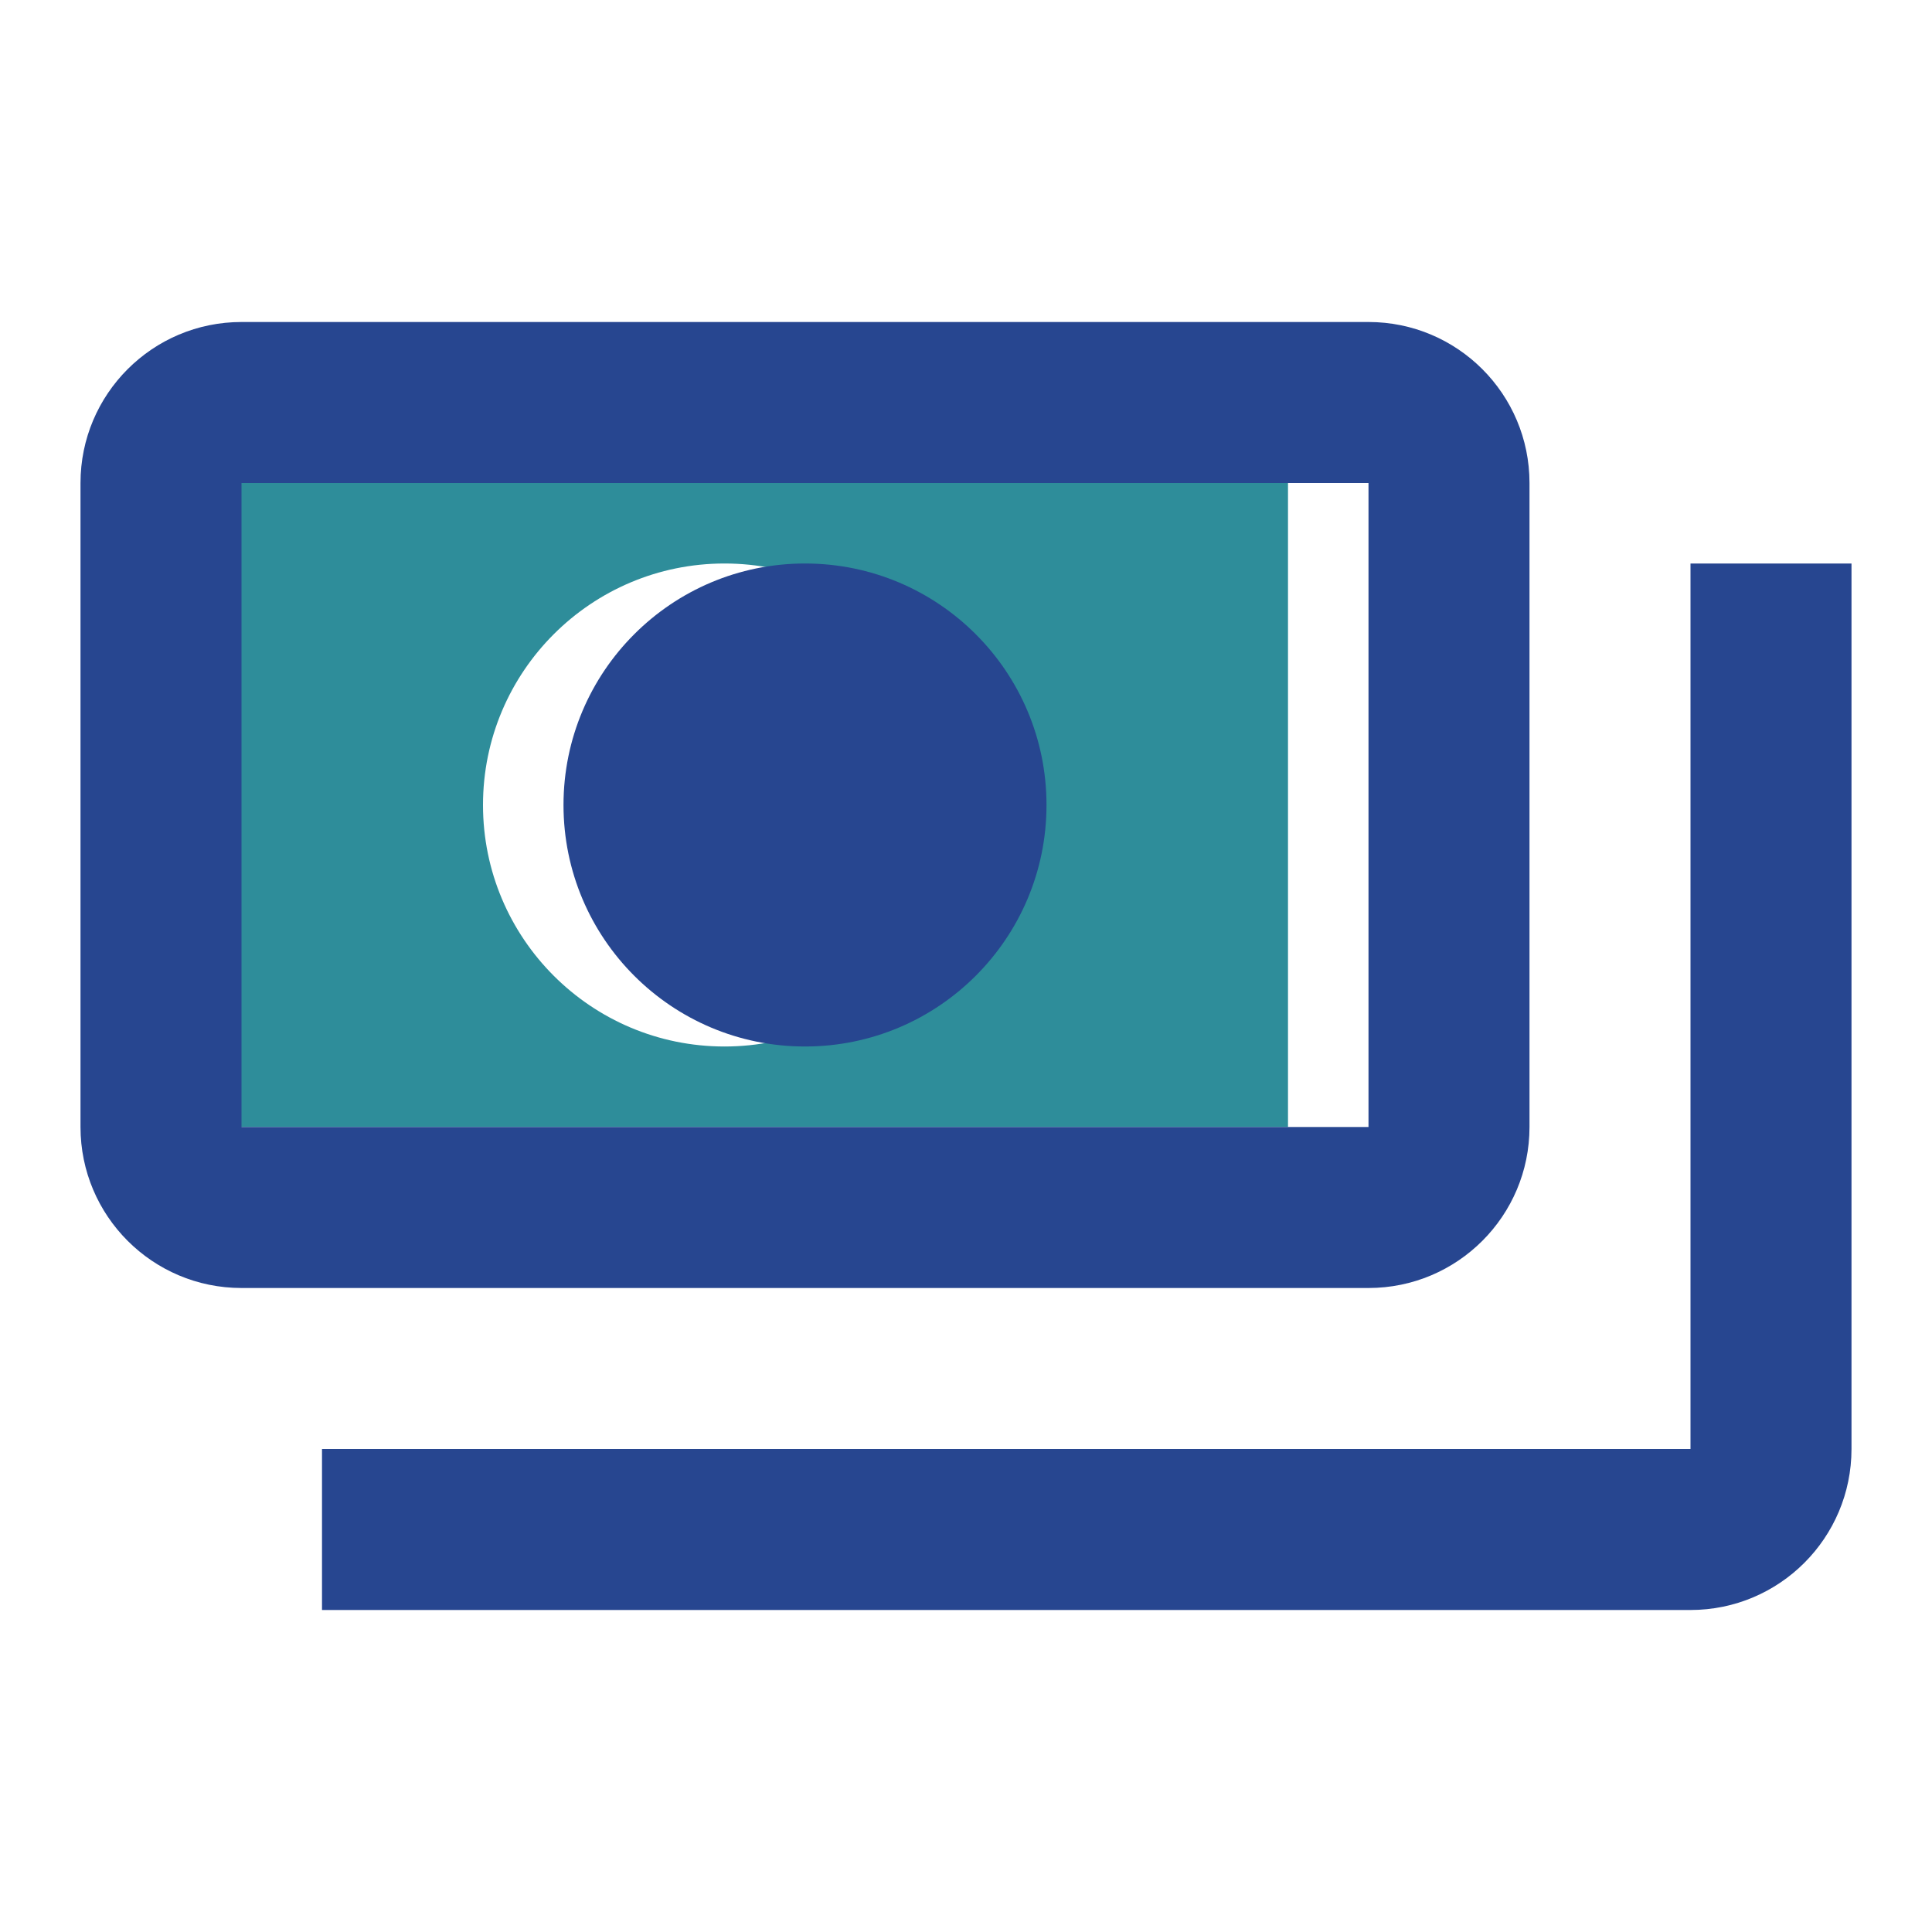
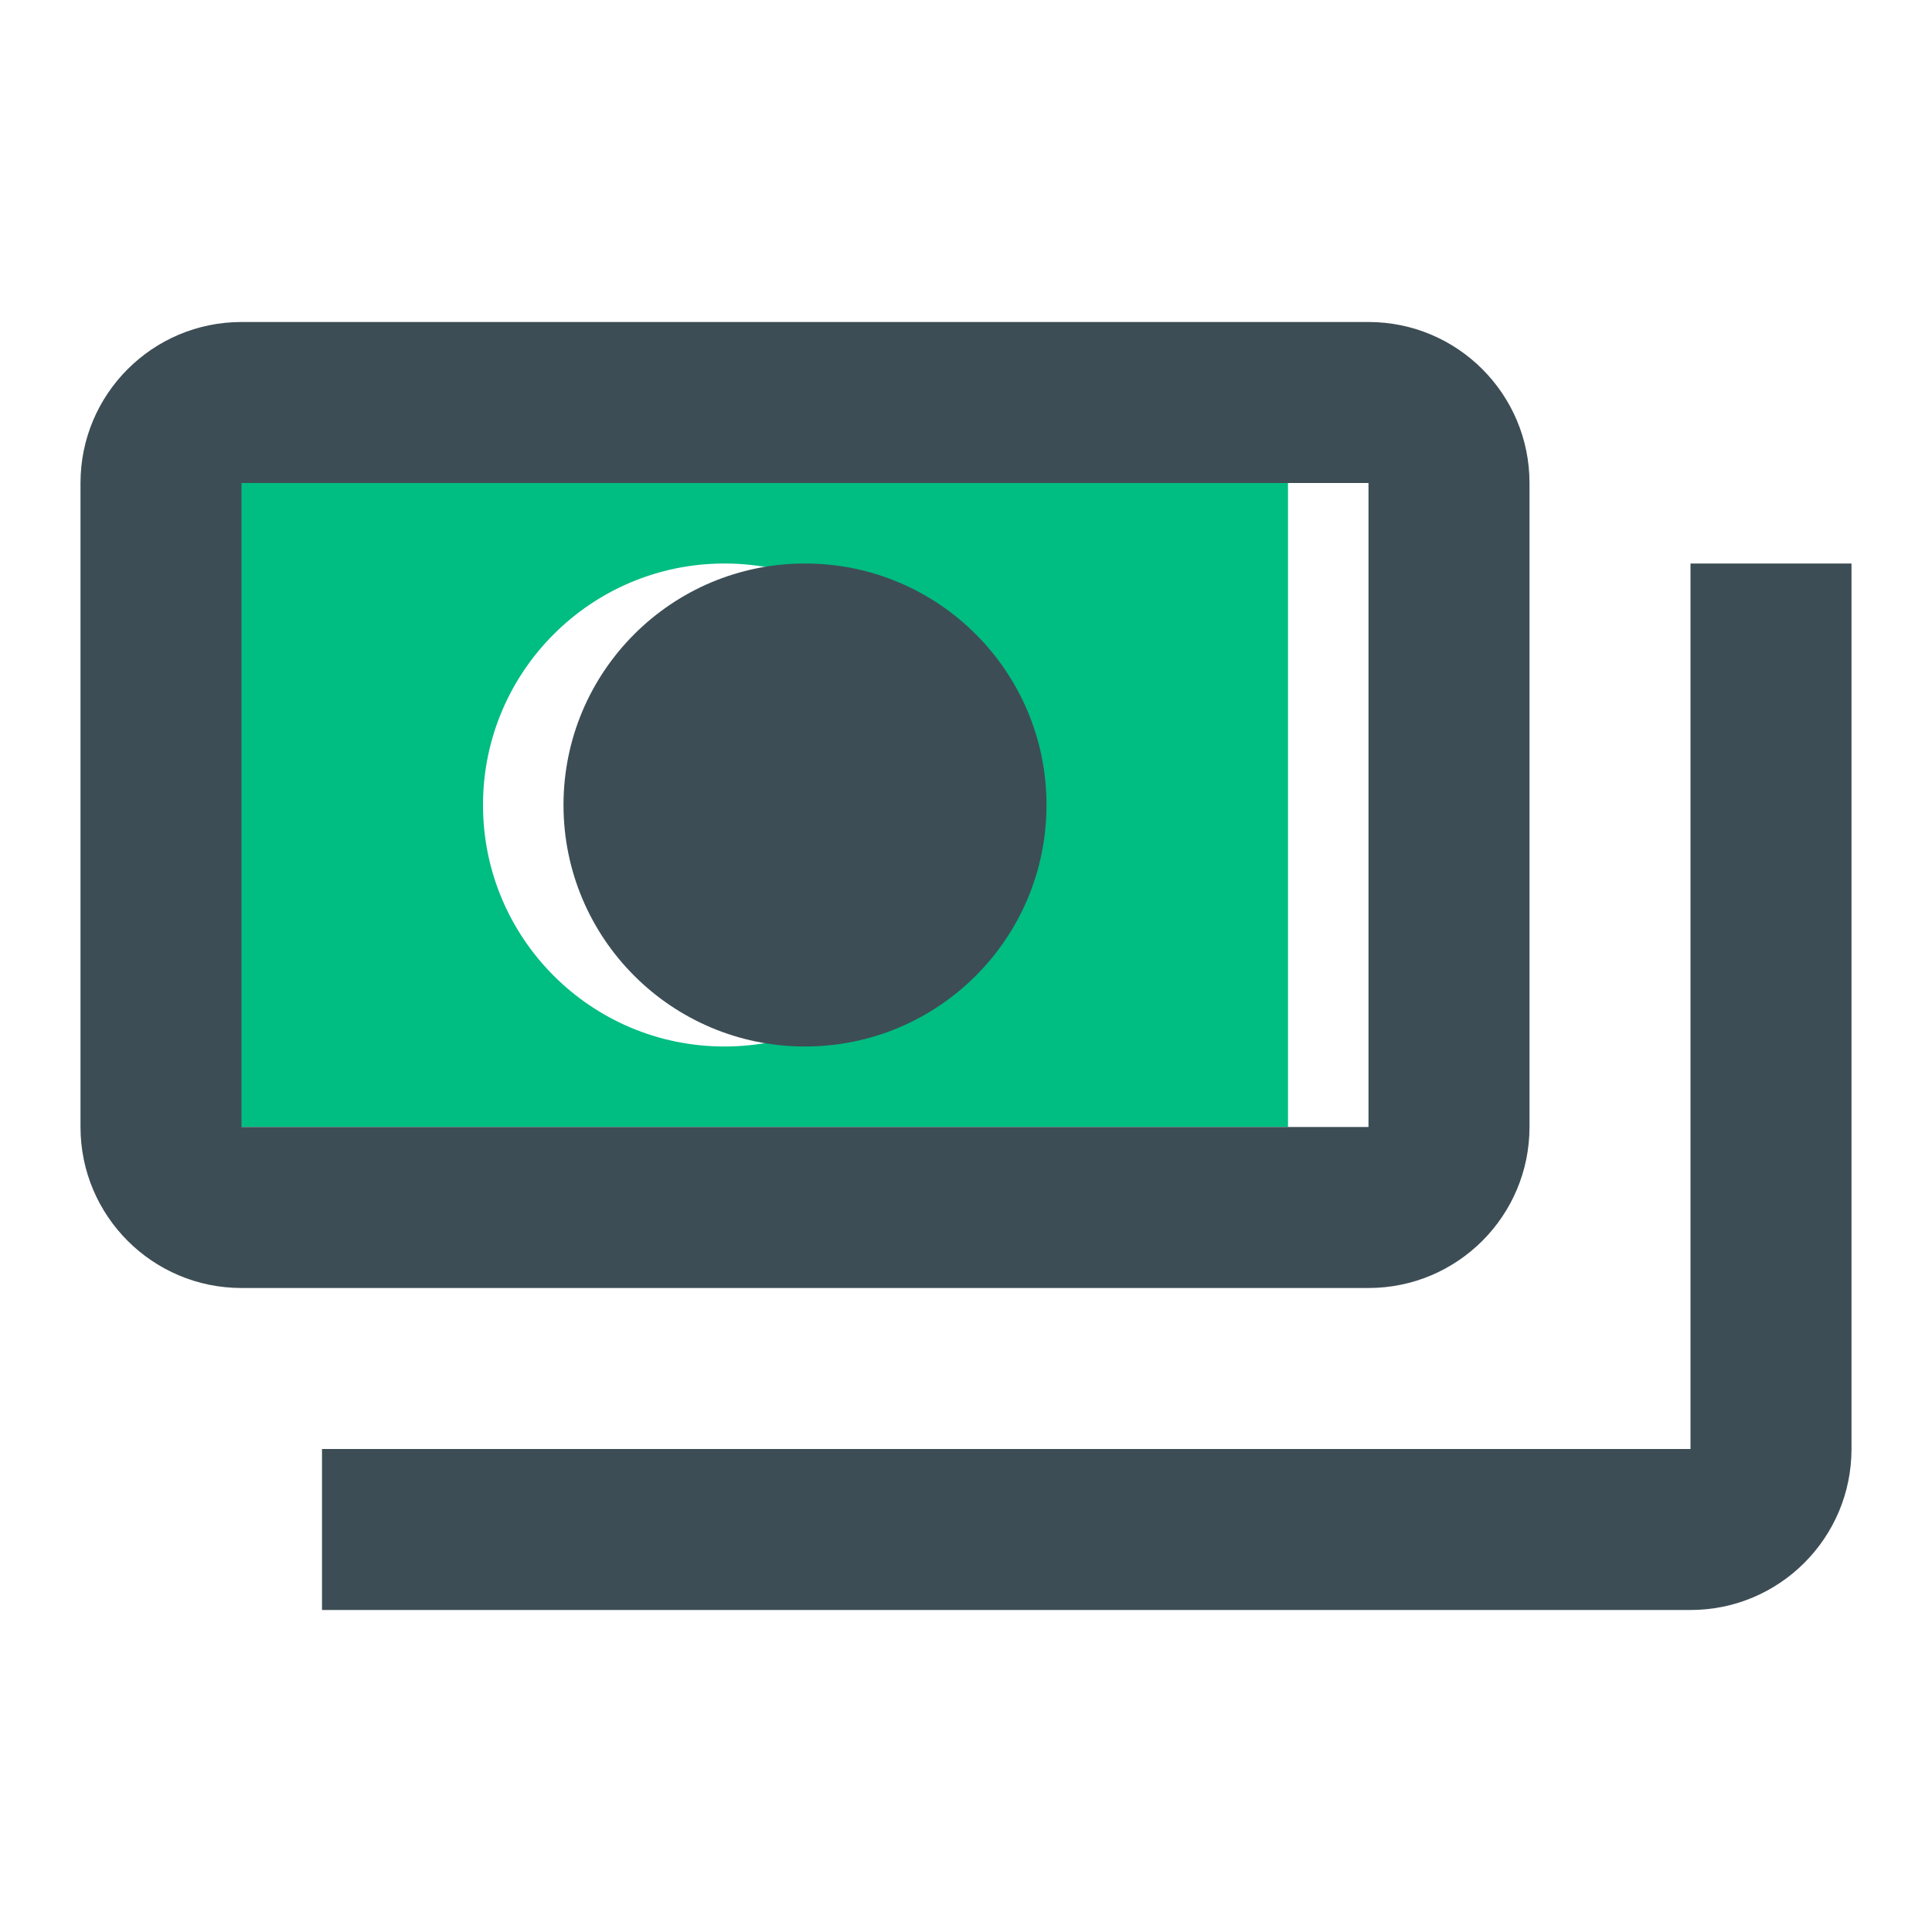
<svg xmlns="http://www.w3.org/2000/svg" viewBox="0 0 24 24">
  <g id="Layer_2" data-name="Layer 2">
    <g id="Layer_1-2" data-name="Layer 1">
      <rect width="24" height="24" fill="none" />
-       <path d="M16,6H2v8H16ZM9,13a3,3,0,1,1,3-3A3,3,0,0,1,9,13Z" fill="#2E8D9A" />
-       <path d="M17,4H3A2,2,0,0,0,1,6v8a2,2,0,0,0,2,2H17a2,2,0,0,0,2-2V6a2,2,0,0,0-2-2ZM3,14V6H17v8Z" fill="#274690" />
-       <path d="M10,7a3,3,0,1,0,3,3,3,3,0,0,0-3-3Z" fill="#274690" />
-       <path d="M23,7V18a2,2,0,0,1-2,2H4V18H21V7Z" fill="#274690" />
+       <path d="M16,6H2v8H16ZM9,13a3,3,0,1,1,3-3A3,3,0,0,1,9,13Z" fill="#00bd82" />
+       <path d="M17,4H3A2,2,0,0,0,1,6v8a2,2,0,0,0,2,2H17a2,2,0,0,0,2-2V6a2,2,0,0,0-2-2ZM3,14V6H17v8Z" fill="#3d4d55" />
+       <path d="M10,7a3,3,0,1,0,3,3,3,3,0,0,0-3-3Z" fill="#3d4d55" />
+       <path d="M23,7V18a2,2,0,0,1-2,2H4V18H21V7Z" fill="#3d4d55" />
    </g>
  </g>
</svg>
